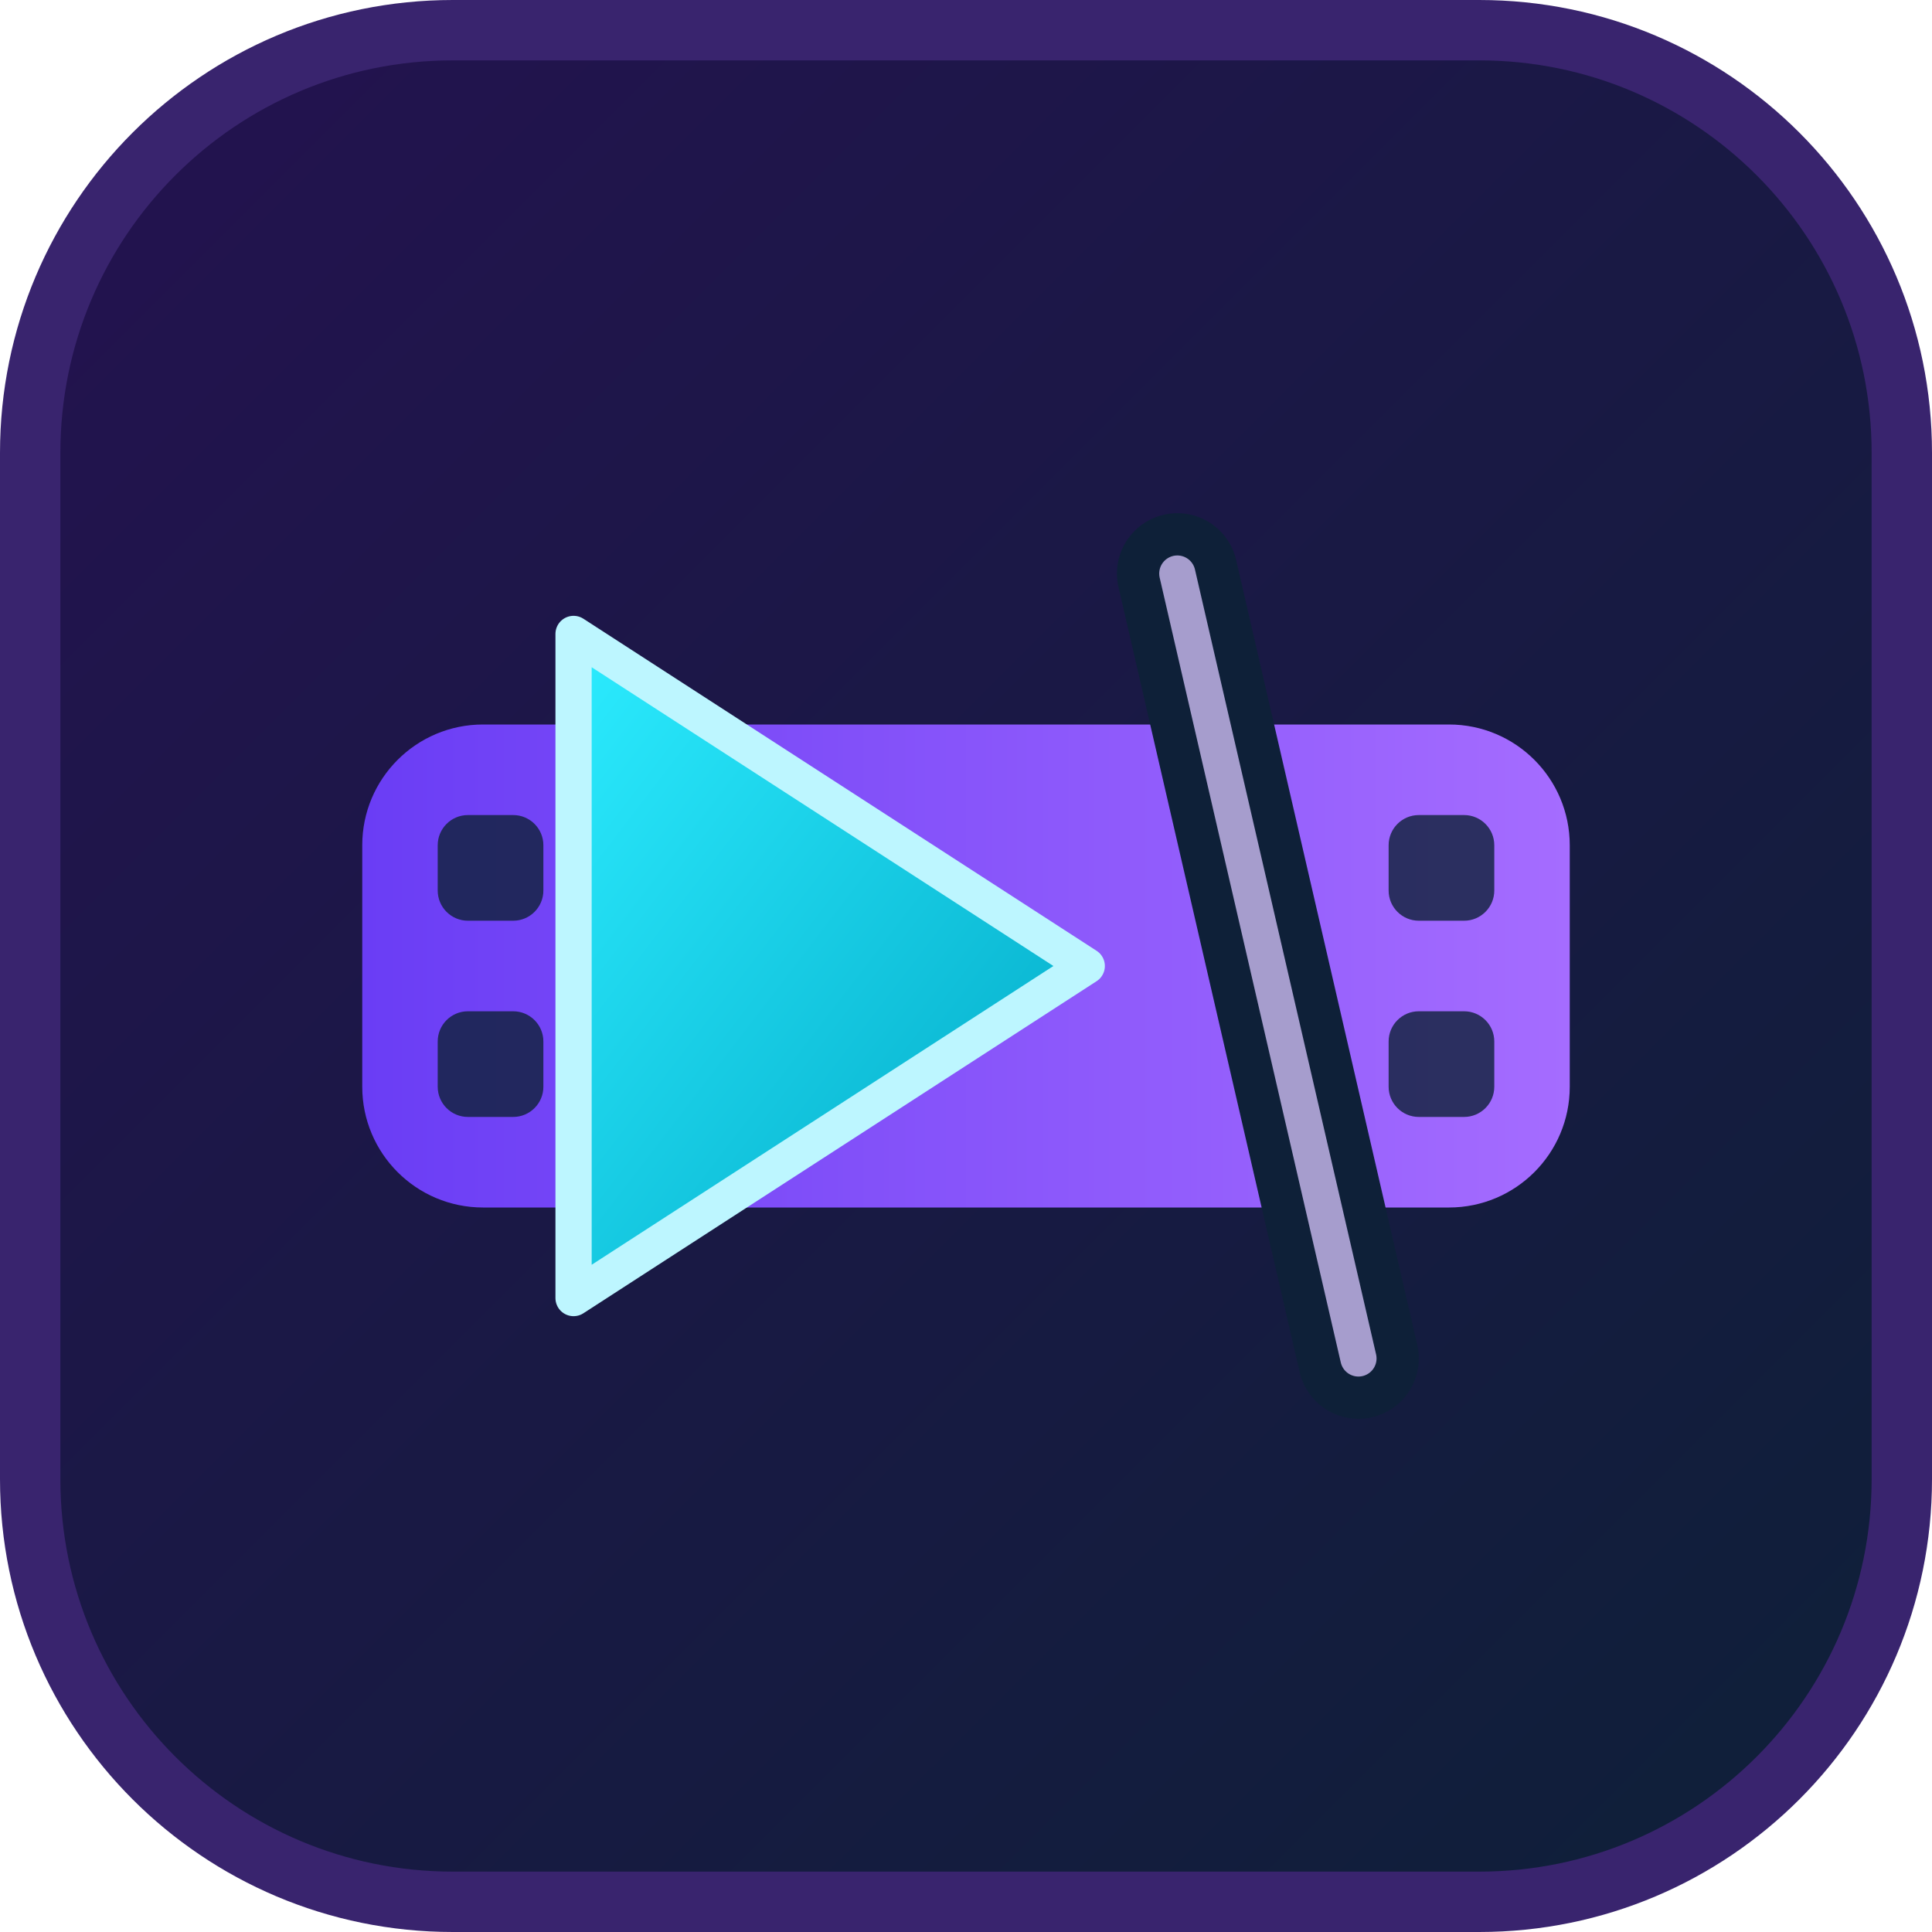
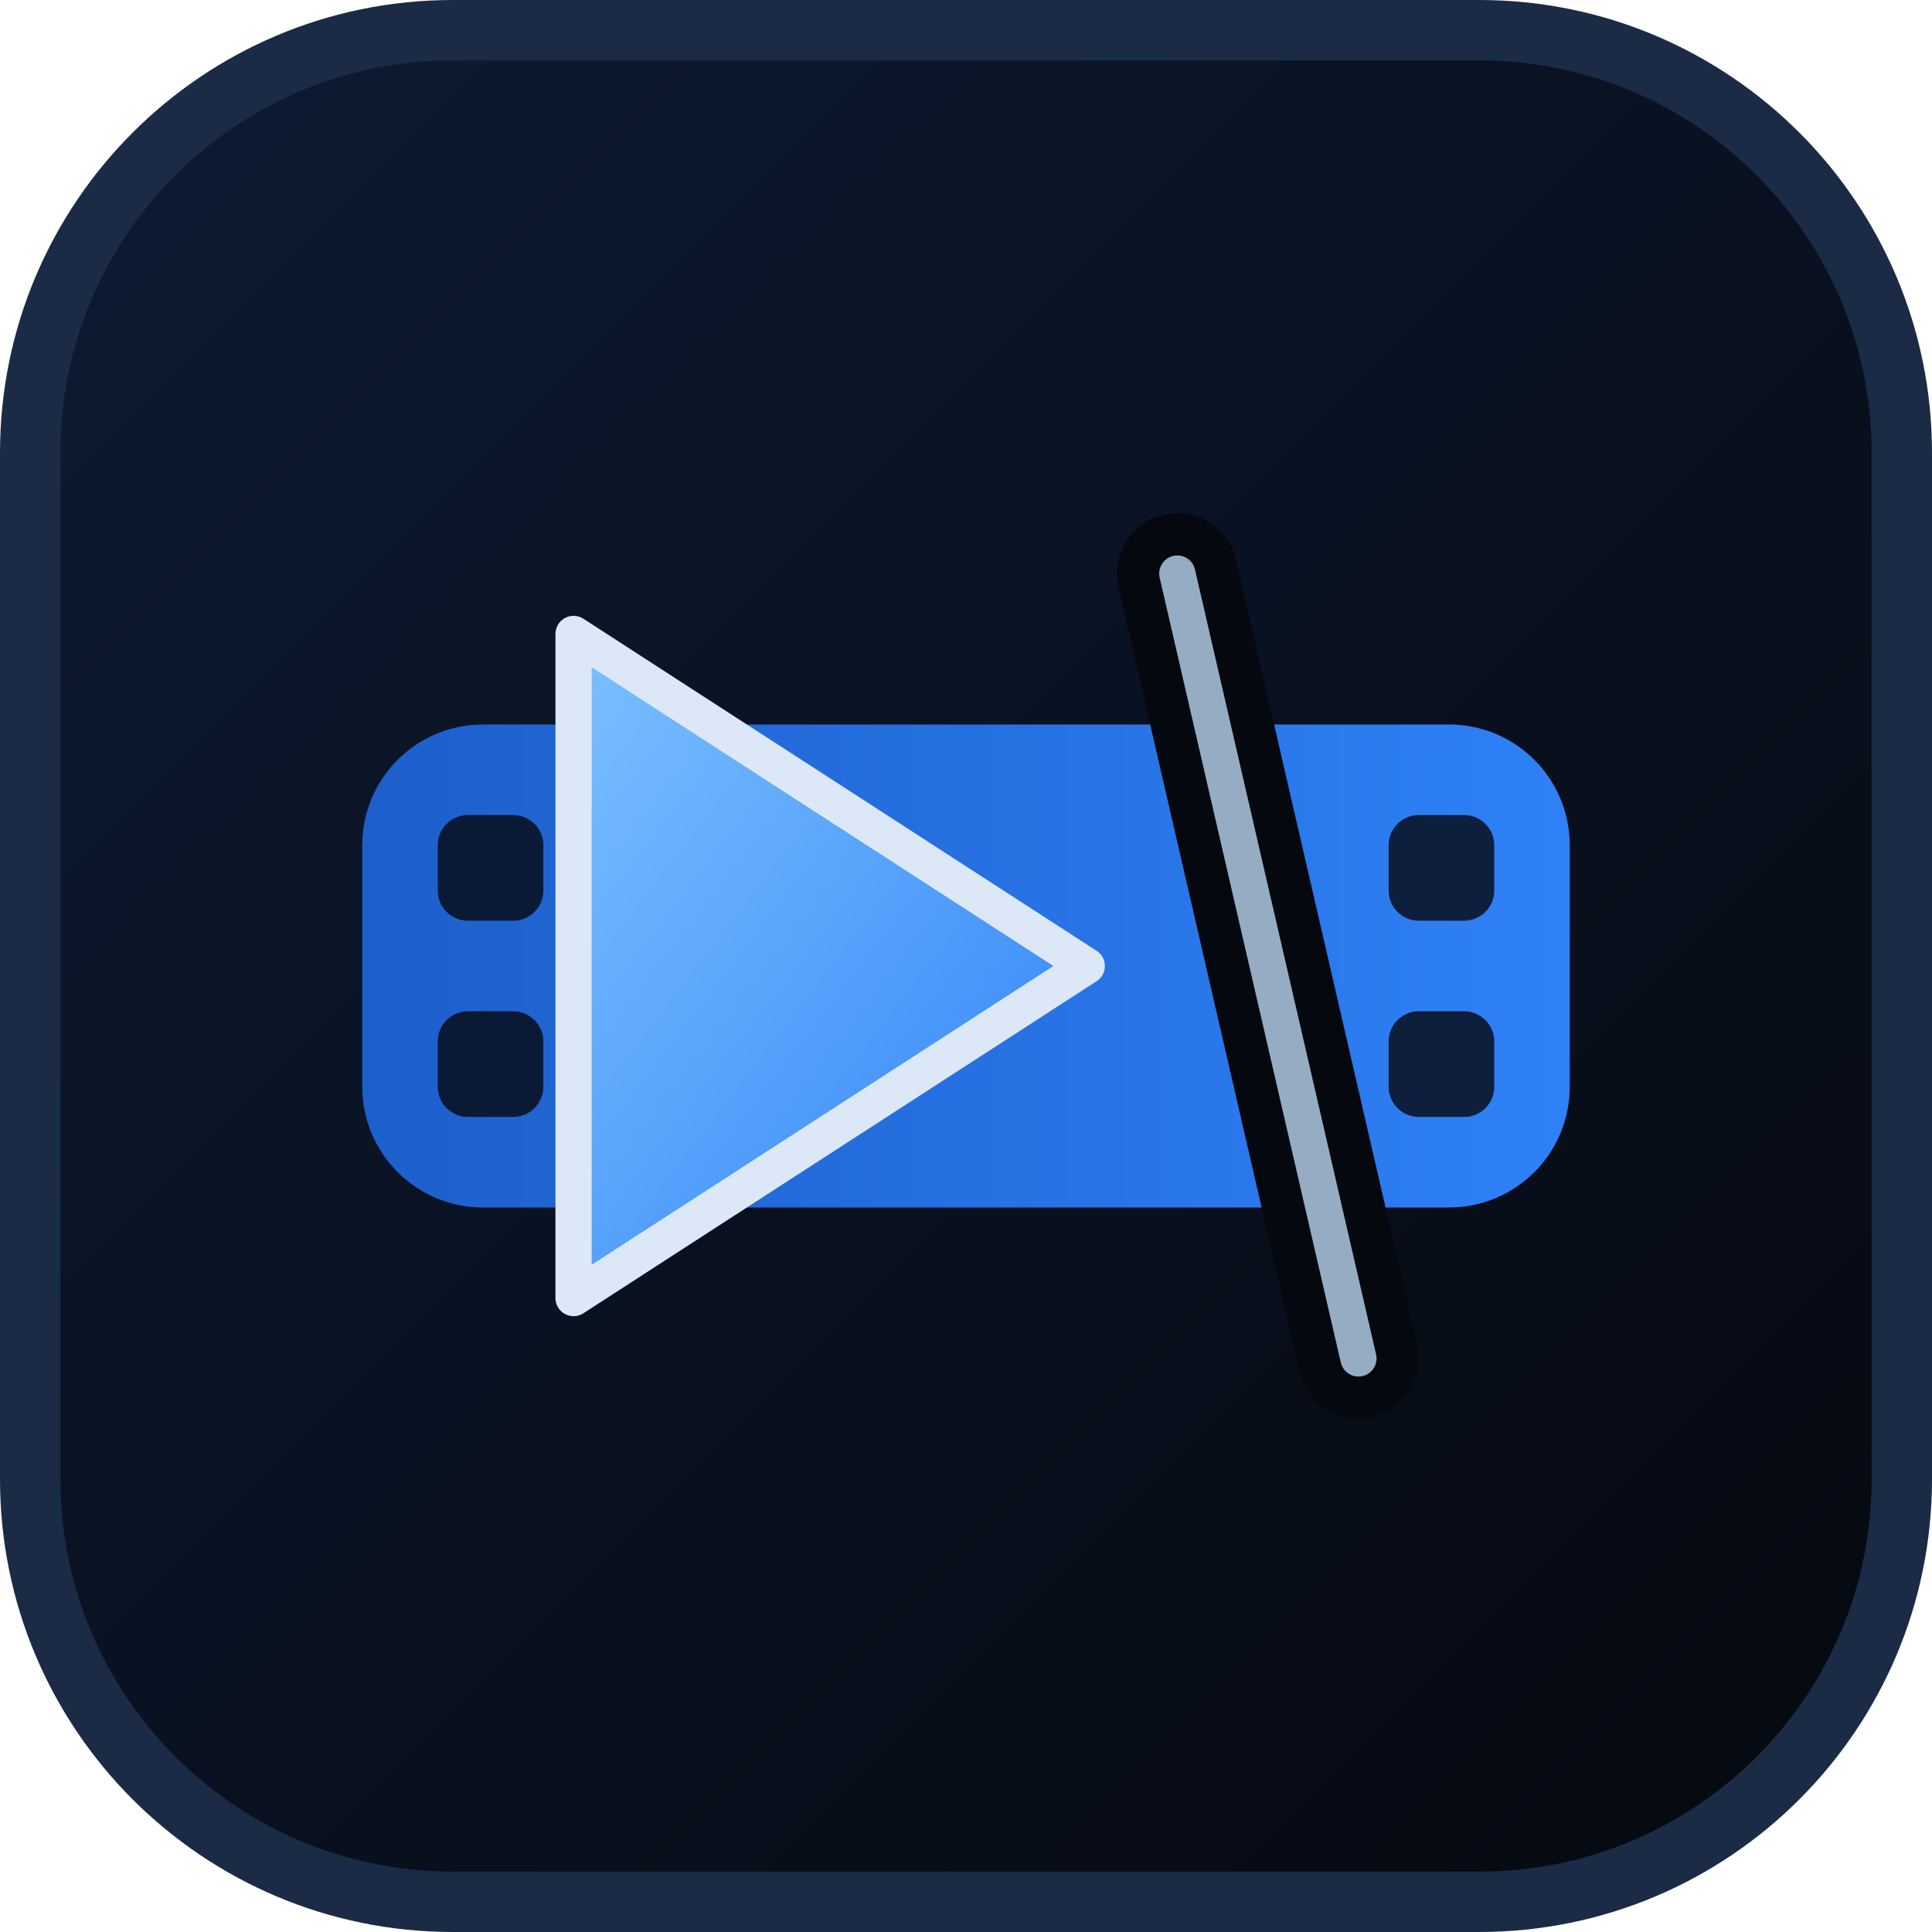
<svg xmlns="http://www.w3.org/2000/svg" width="64" height="64" viewBox="0 0 64 64">
  <defs>
    <linearGradient id="bg" x1="0" y1="0" x2="1" y2="1">
-       <stop offset="0" stop-color="#241250" />
-       <stop offset="1" stop-color="#0e2038" />
+       <stop offset="0" stop-color="#0d1b33" />
+       <stop offset="1" stop-color="#05080f" />
    </linearGradient>
    <linearGradient id="film" x1="0" y1="0" x2="1" y2="0">
-       <stop offset="0" stop-color="#6a3df5" />
-       <stop offset="1" stop-color="#a56cff" />
+       <stop offset="0" stop-color="#1d5fcb" />
+       <stop offset="1" stop-color="#2f81f7" />
    </linearGradient>
    <linearGradient id="play" x1="0" y1="0" x2="1" y2="1">
-       <stop offset="0" stop-color="#2cecff" />
-       <stop offset="1" stop-color="#00a6c4" />
+       <stop offset="0" stop-color="#7cc0ff" />
+       <stop offset="1" stop-color="#2f81f7" />
    </linearGradient>
  </defs>
-   <rect x="1" y="1" width="62" height="62" rx="14" fill="url(#bg)" stroke="#39246e" stroke-width="2" />
+   <rect x="1" y="1" width="62" height="62" rx="14" fill="url(#bg)" stroke="#1b2b45" stroke-width="2" />
  <path d="M16 24 h32 a4 4 0 0 1 4 4 v8 a4 4 0 0 1 -4 4 h-32 a4 4 0 0 1 -4 -4 v-8 a4 4 0 0 1 4 -4 z" fill="url(#film)" />
-   <g fill="#0e2038" opacity="0.8">
+   <g fill="#05080f" opacity="0.8">
    <rect x="14.5" y="27" width="3.5" height="3.5" rx="1" />
    <rect x="14.5" y="33.5" width="3.5" height="3.5" rx="1" />
    <rect x="46" y="27" width="3.5" height="3.5" rx="1" />
    <rect x="46" y="33.5" width="3.5" height="3.5" rx="1" />
  </g>
-   <path d="M39 19 L45 45" stroke="#0e2038" stroke-width="4" stroke-linecap="round" />
-   <path d="M39 19 L45 45" stroke="#d8c7ff" stroke-width="1.2" stroke-linecap="round" opacity="0.75" />
-   <path d="M19 21 L19 43 L36 32 Z" fill="url(#play)" stroke="#bdf6ff" stroke-width="1.2" stroke-linejoin="round" />
+   <path d="M39 19 L45 45" stroke="#05080f" stroke-width="4" stroke-linecap="round" />
+   <path d="M39 19 L45 45" stroke="#c7e3ff" stroke-width="1.2" stroke-linecap="round" opacity="0.75" />
+   <path d="M19 21 L19 43 L36 32 Z" fill="url(#play)" stroke="#dce8f7" stroke-width="1.2" stroke-linejoin="round" />
</svg>
